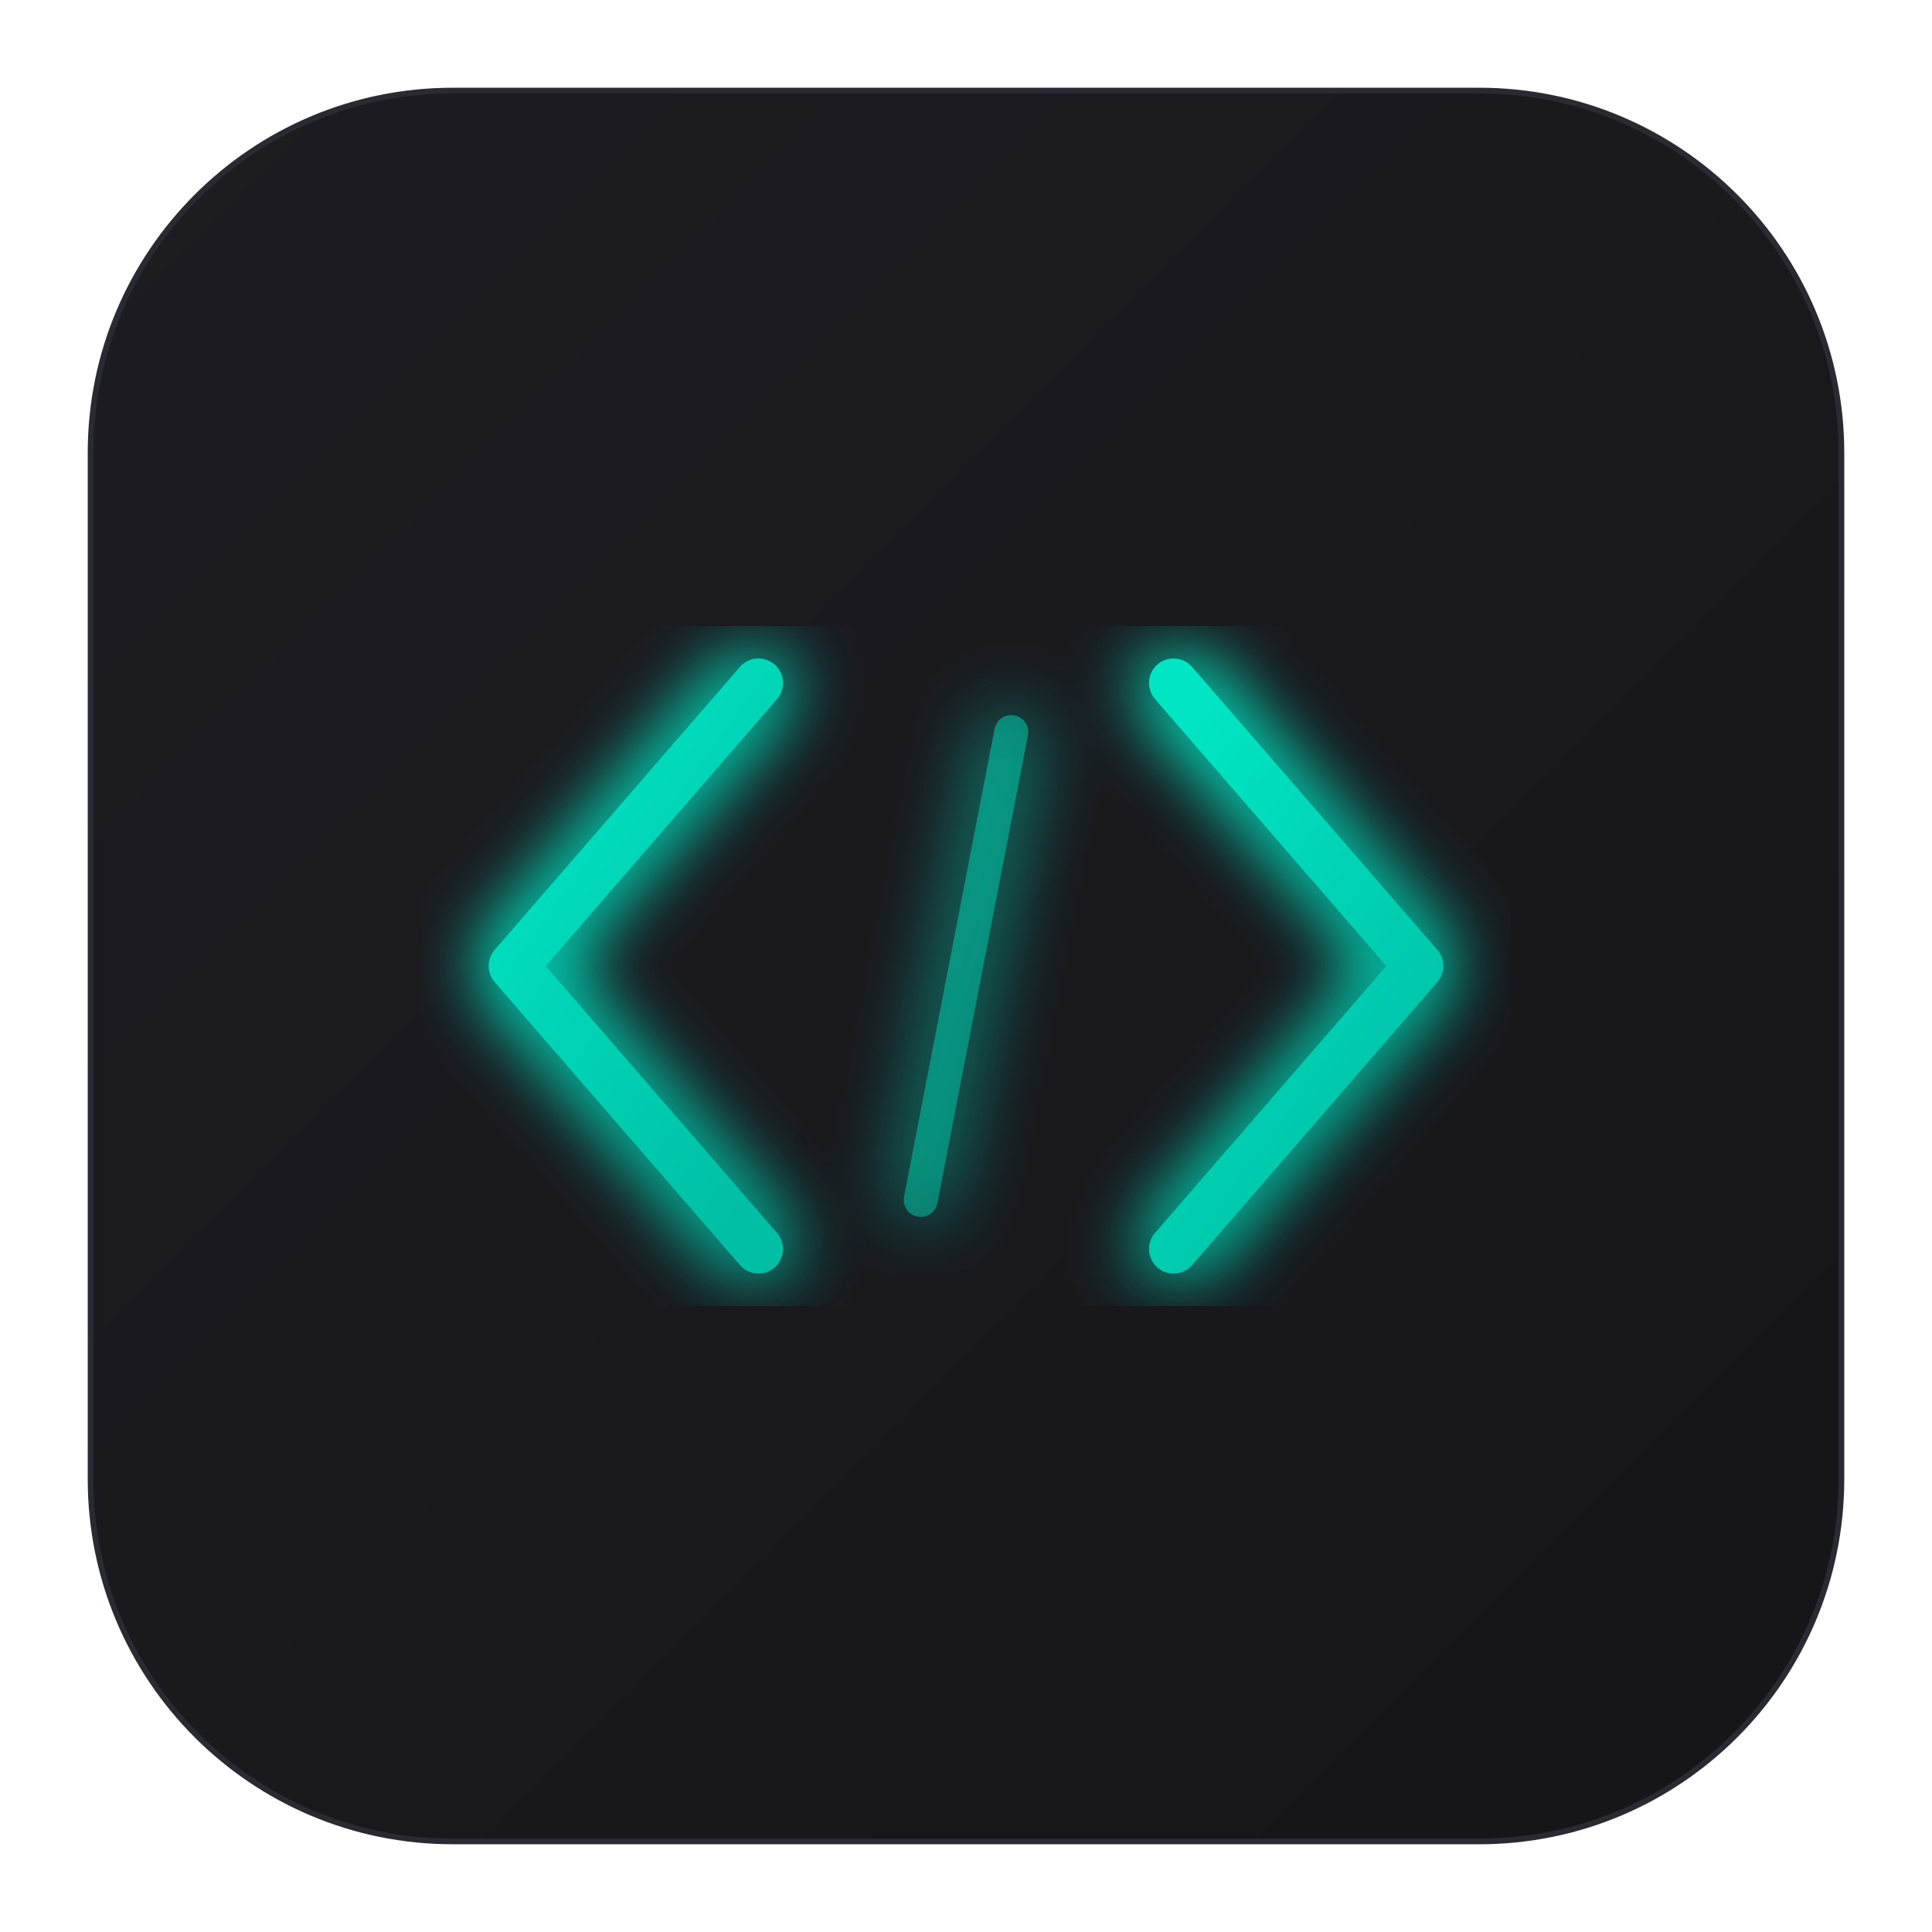
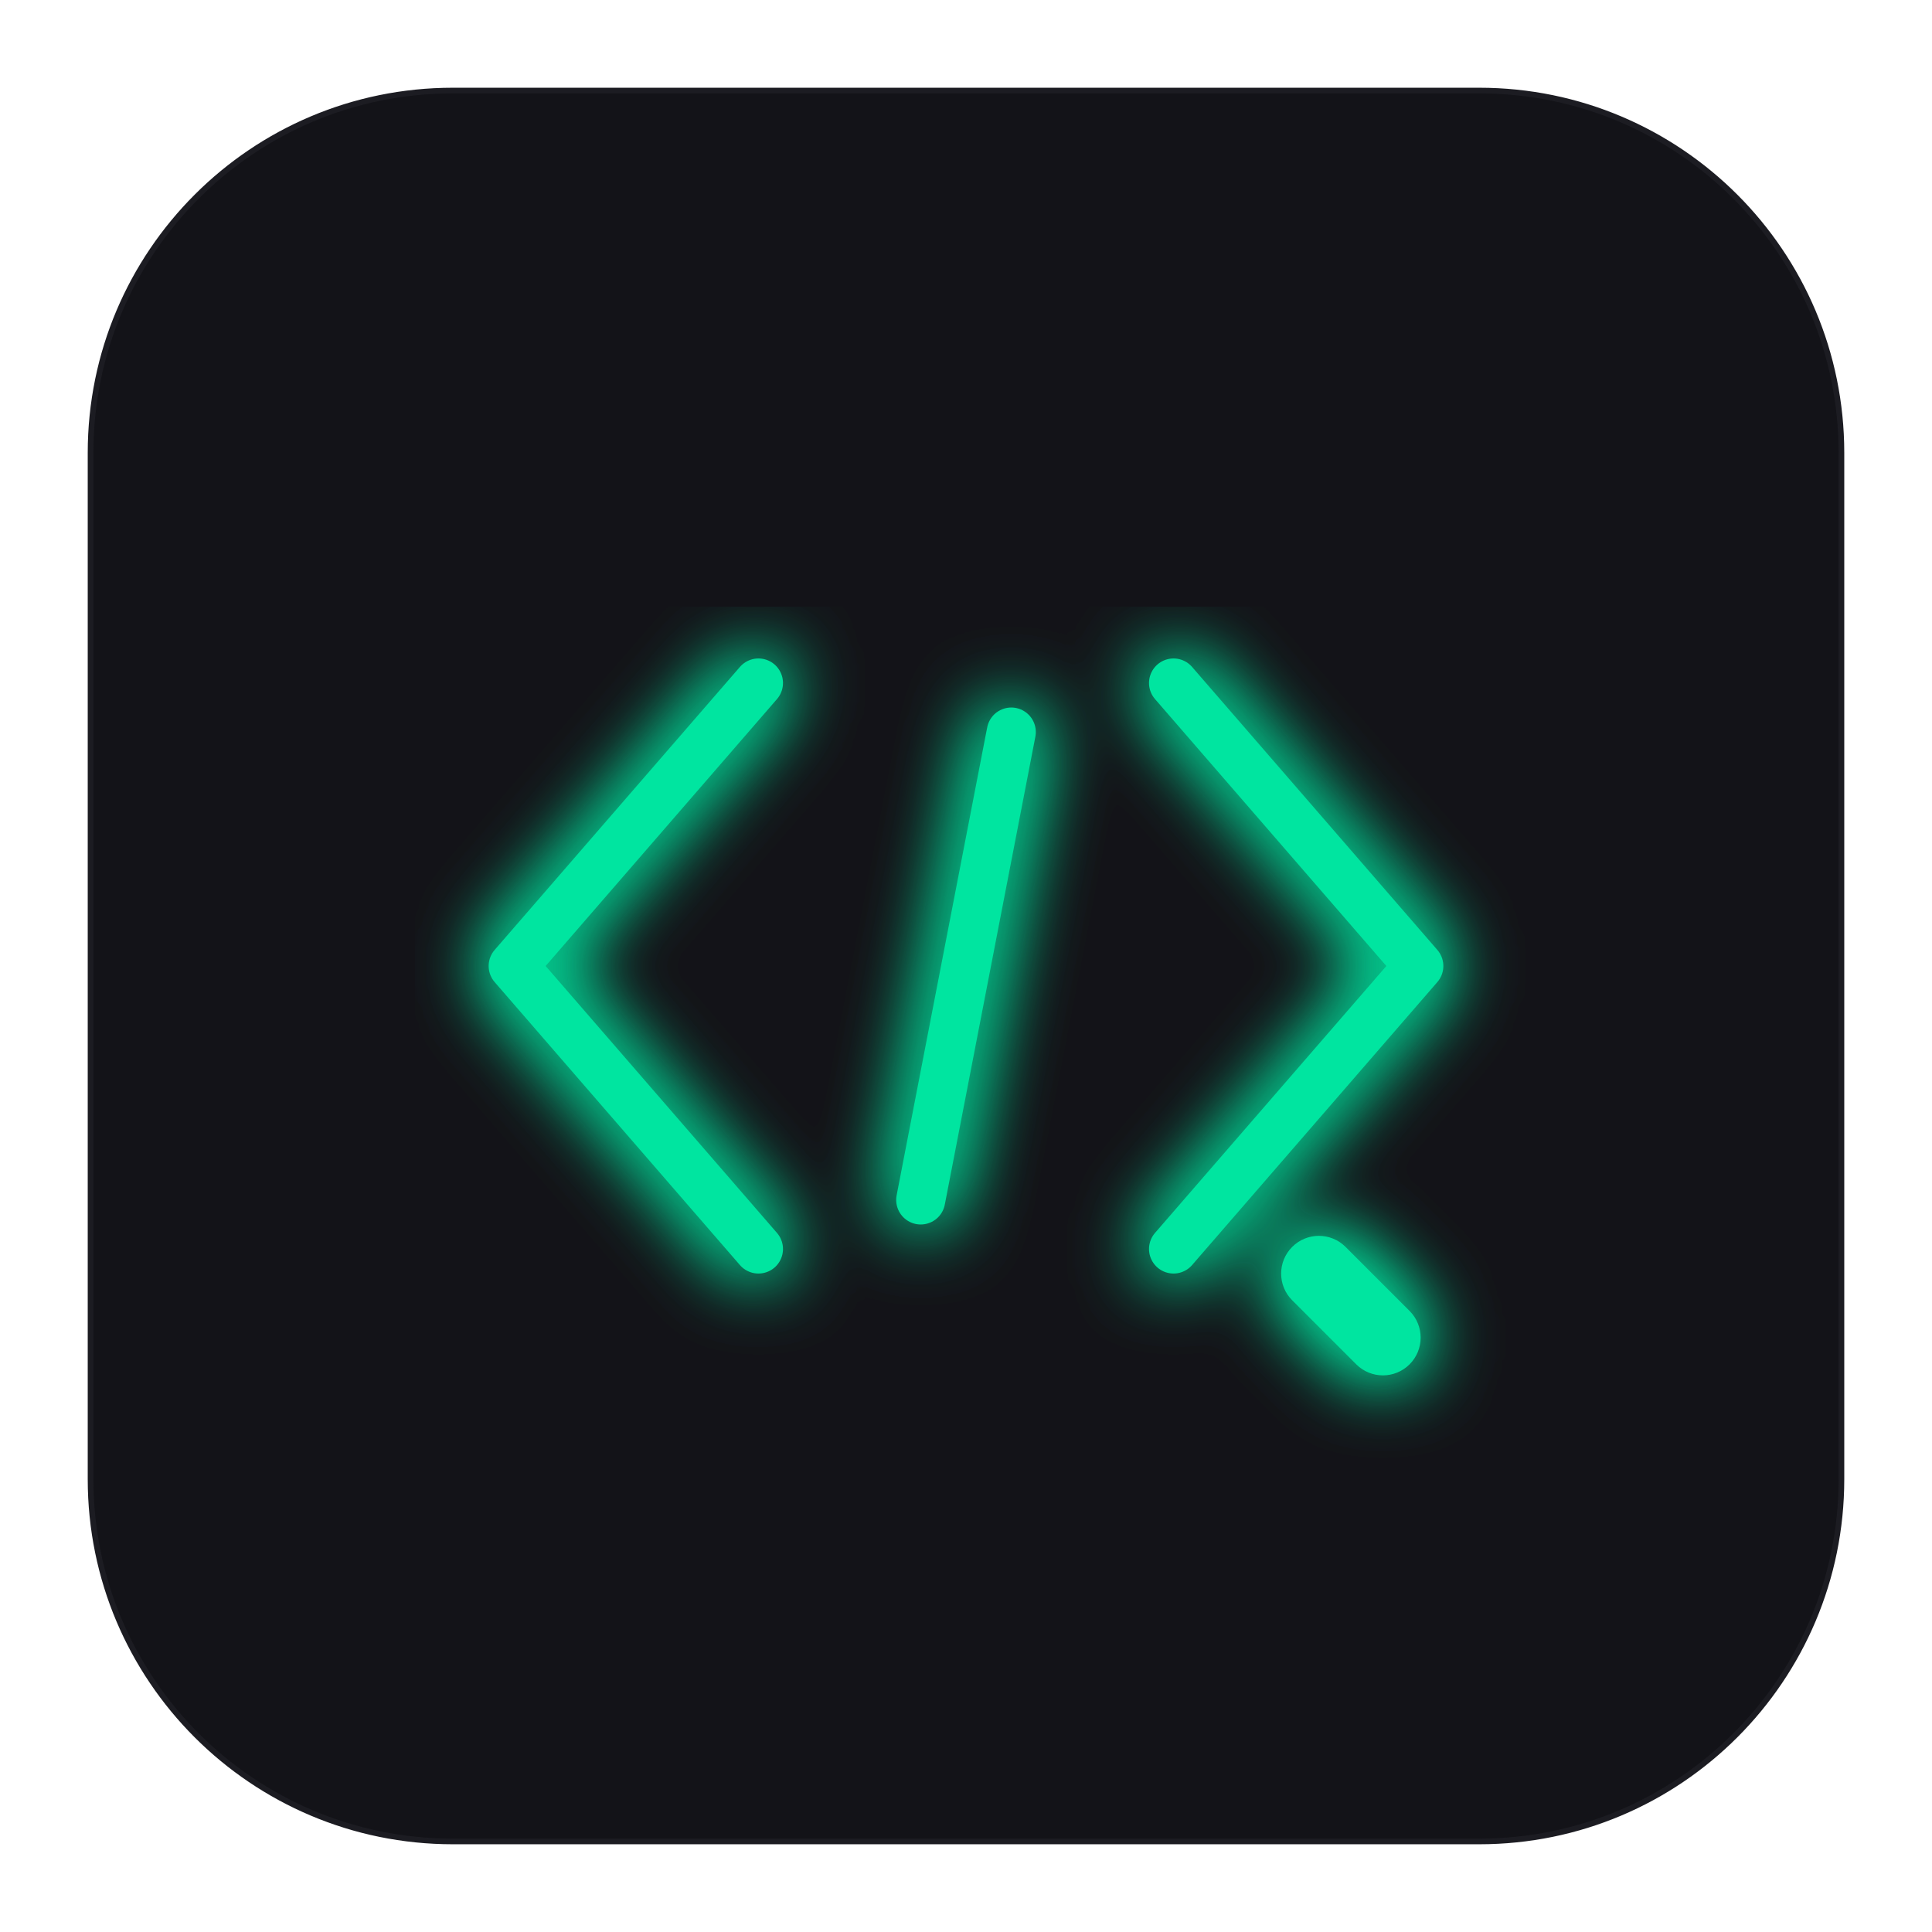
- <svg xmlns="http://www.w3.org/2000/svg" viewBox="0 0 512 512" width="512" height="512">
+ <svg xmlns="http://www.w3.org/2000/svg" viewBox="0 0 512 512" width="512" height="512" fill="none">
  <defs>
-     <linearGradient id="bg" x1="0%" y1="0%" x2="100%" y2="100%">
-       <stop offset="0%" stop-color="#1c1c22" />
-       <stop offset="100%" stop-color="#151519" />
-     </linearGradient>
-     <linearGradient id="ac" x1="20%" y1="0%" x2="80%" y2="100%">
-       <stop offset="0%" stop-color="#00E5C3" />
-       <stop offset="100%" stop-color="#00BFA5" />
-     </linearGradient>
    <filter id="glow">
      <feGaussianBlur stdDeviation="10" result="b" />
      <feMerge>
        <feMergeNode in="b" />
        <feMergeNode in="b" />
        <feMergeNode in="SourceGraphic" />
      </feMerge>
    </filter>
  </defs>
-   <rect x="24" y="24" width="464" height="464" rx="96" fill="url(#bg)" />
-   <rect x="24" y="24" width="464" height="464" rx="96" fill="none" stroke="#2a2a32" stroke-width="1.5" />
+   <rect x="24" y="24" width="464" height="464" rx="96" fill="#131318" />
+   <rect x="24" y="24" width="464" height="464" rx="96" fill="none" stroke="#1c1c22" stroke-width="1.5" />
  <g transform="translate(256,256)" filter="url(#glow)">
-     <path d="M-55,-75 L-120,0 L-55,75" fill="none" stroke="url(#ac)" stroke-width="13" stroke-linecap="round" stroke-linejoin="round" opacity="1.0" />
-     <line x1="-12" y1="62" x2="12" y2="-62" stroke="url(#ac)" stroke-width="9" stroke-linecap="round" opacity="0.5" />
-     <path d="M55,-75 L120,0 L55,75" fill="none" stroke="url(#ac)" stroke-width="13" stroke-linecap="round" stroke-linejoin="round" opacity="1.0" />
+     <path d="M-55,-75 L-120,0 L-55,75" fill="none" stroke="#00e5a0" stroke-width="13" stroke-linecap="round" stroke-linejoin="round" />
+     <path d="M-12,62 L12,-62" fill="none" stroke="#00e5a0" stroke-width="13" stroke-linecap="round" />
+     <path d="M55,-75 L120,0 L55,75" fill="none" stroke="#00e5a0" stroke-width="13" stroke-linecap="round" stroke-linejoin="round" />
+     <rect x="80" y="80" width="44" height="20" rx="10" fill="#00e5a0" transform="rotate(45 102 90)" />
  </g>
</svg>
